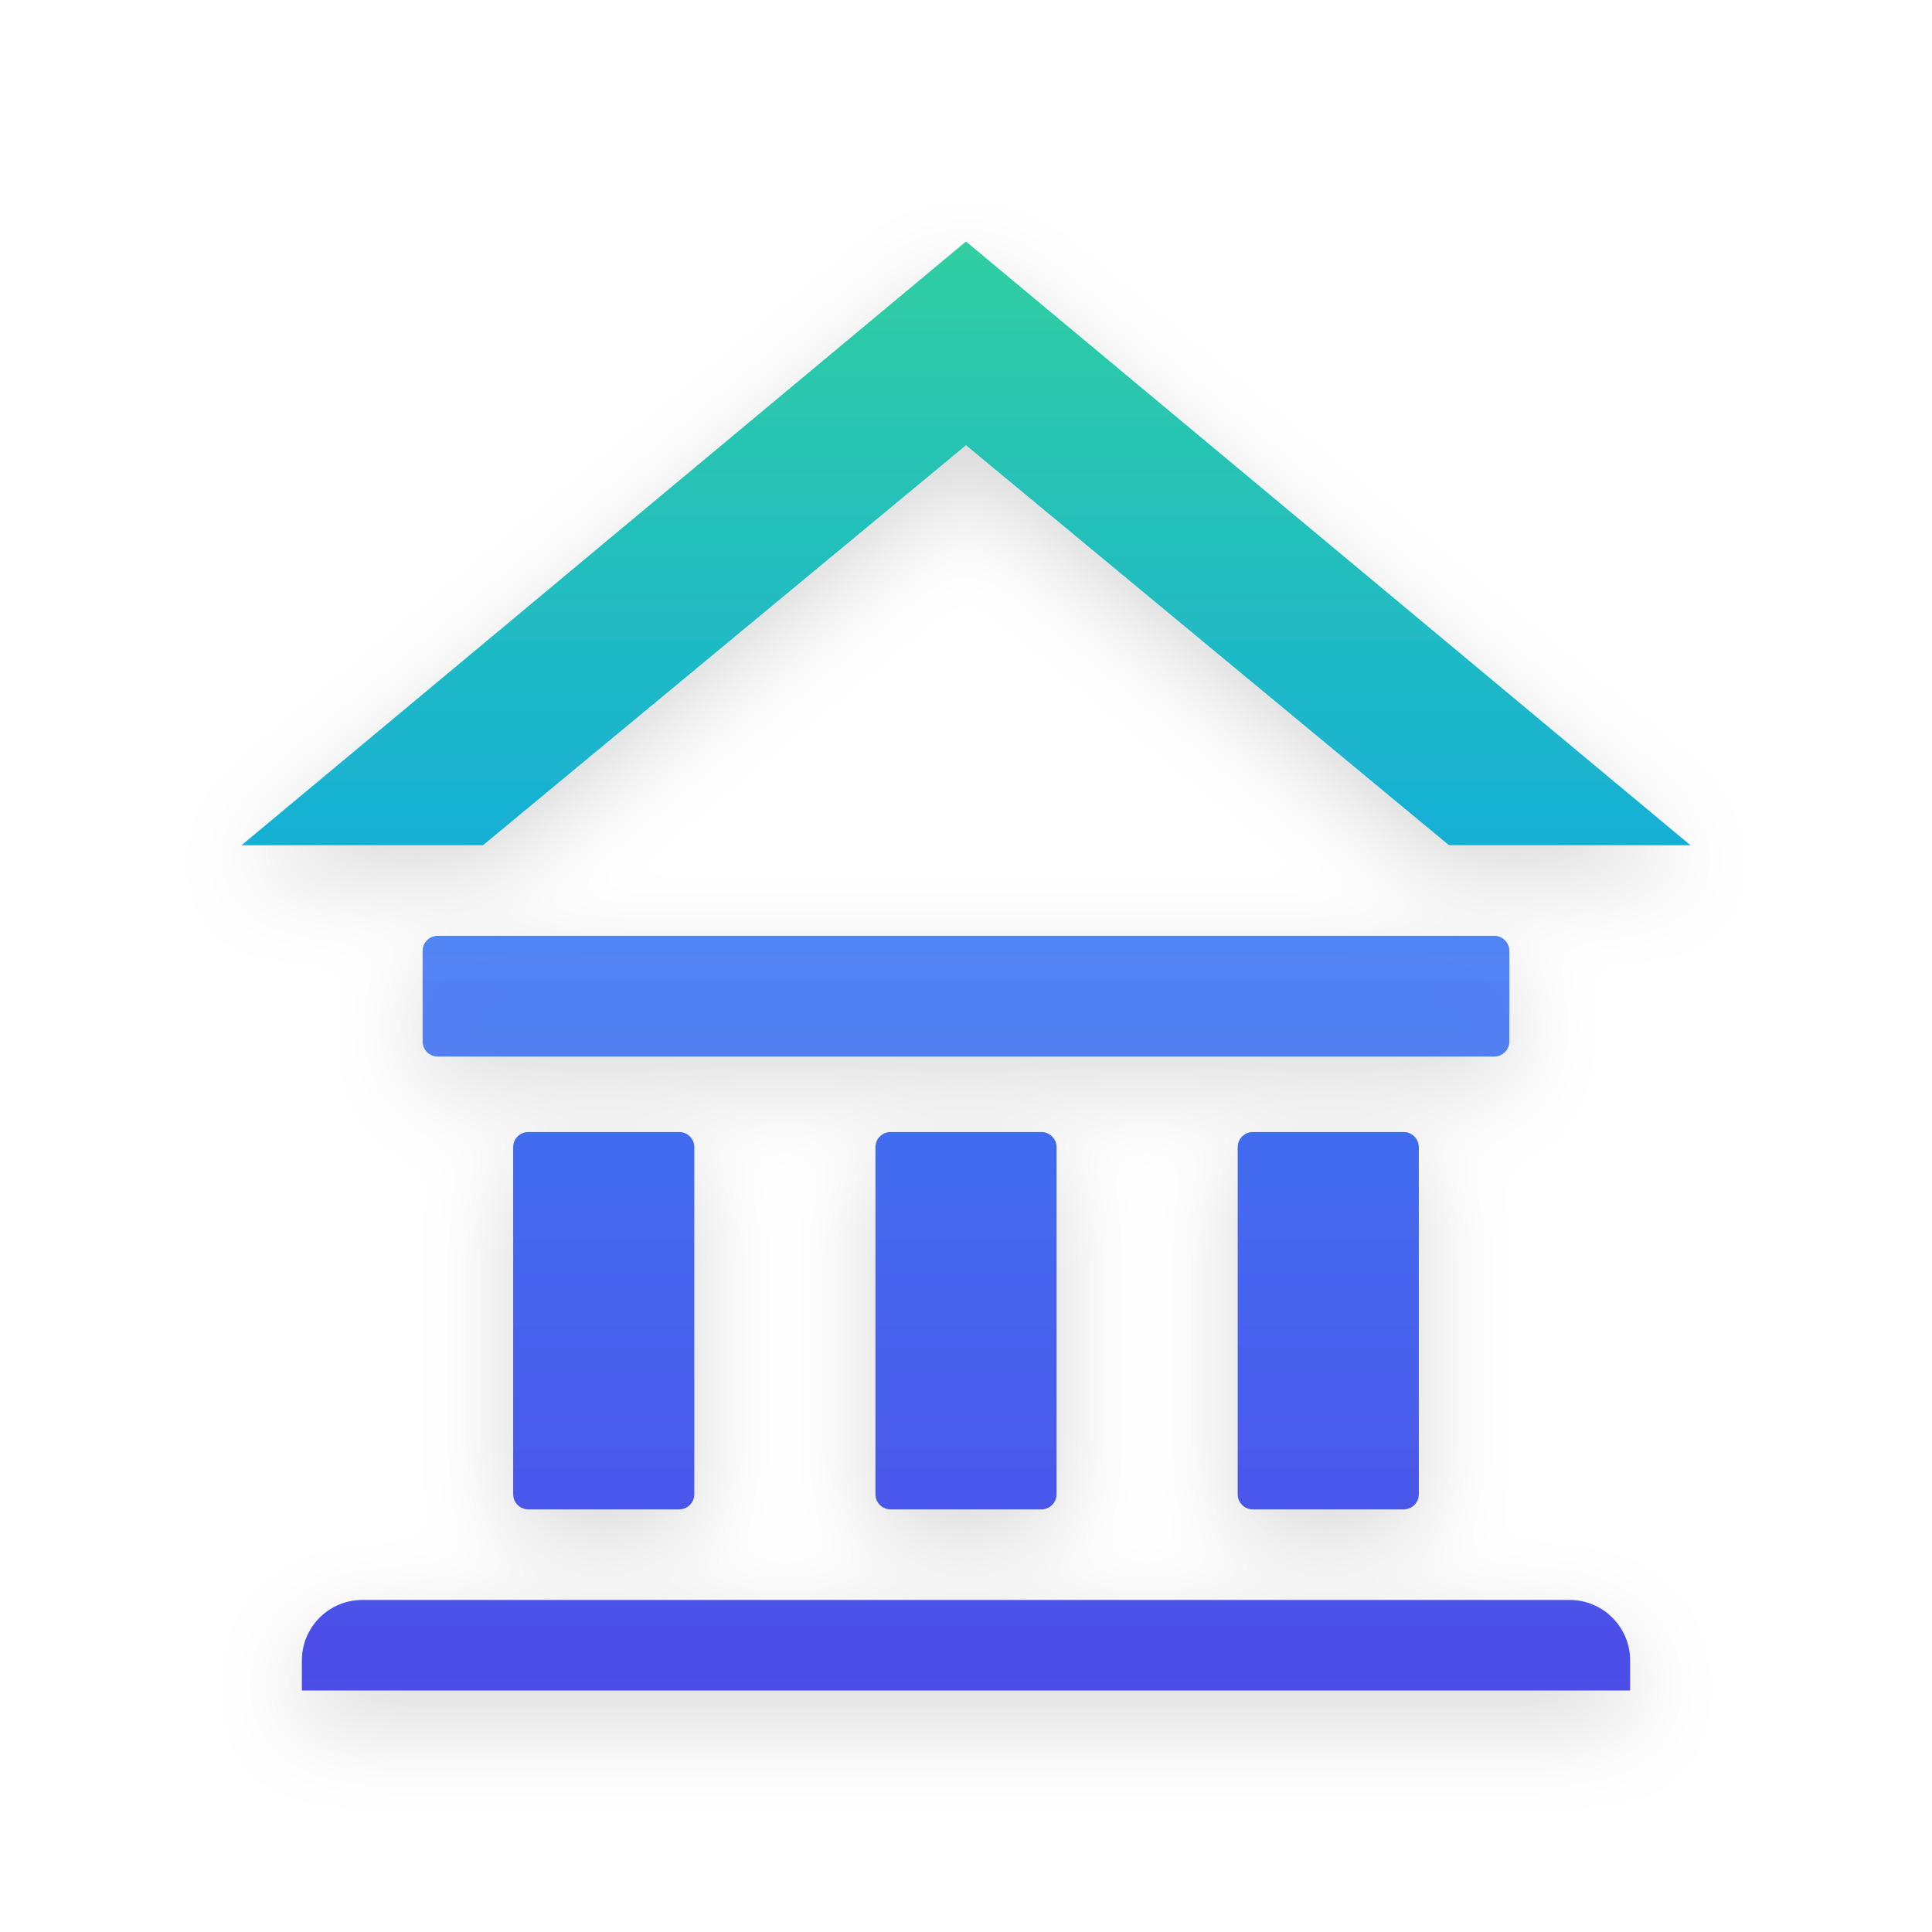
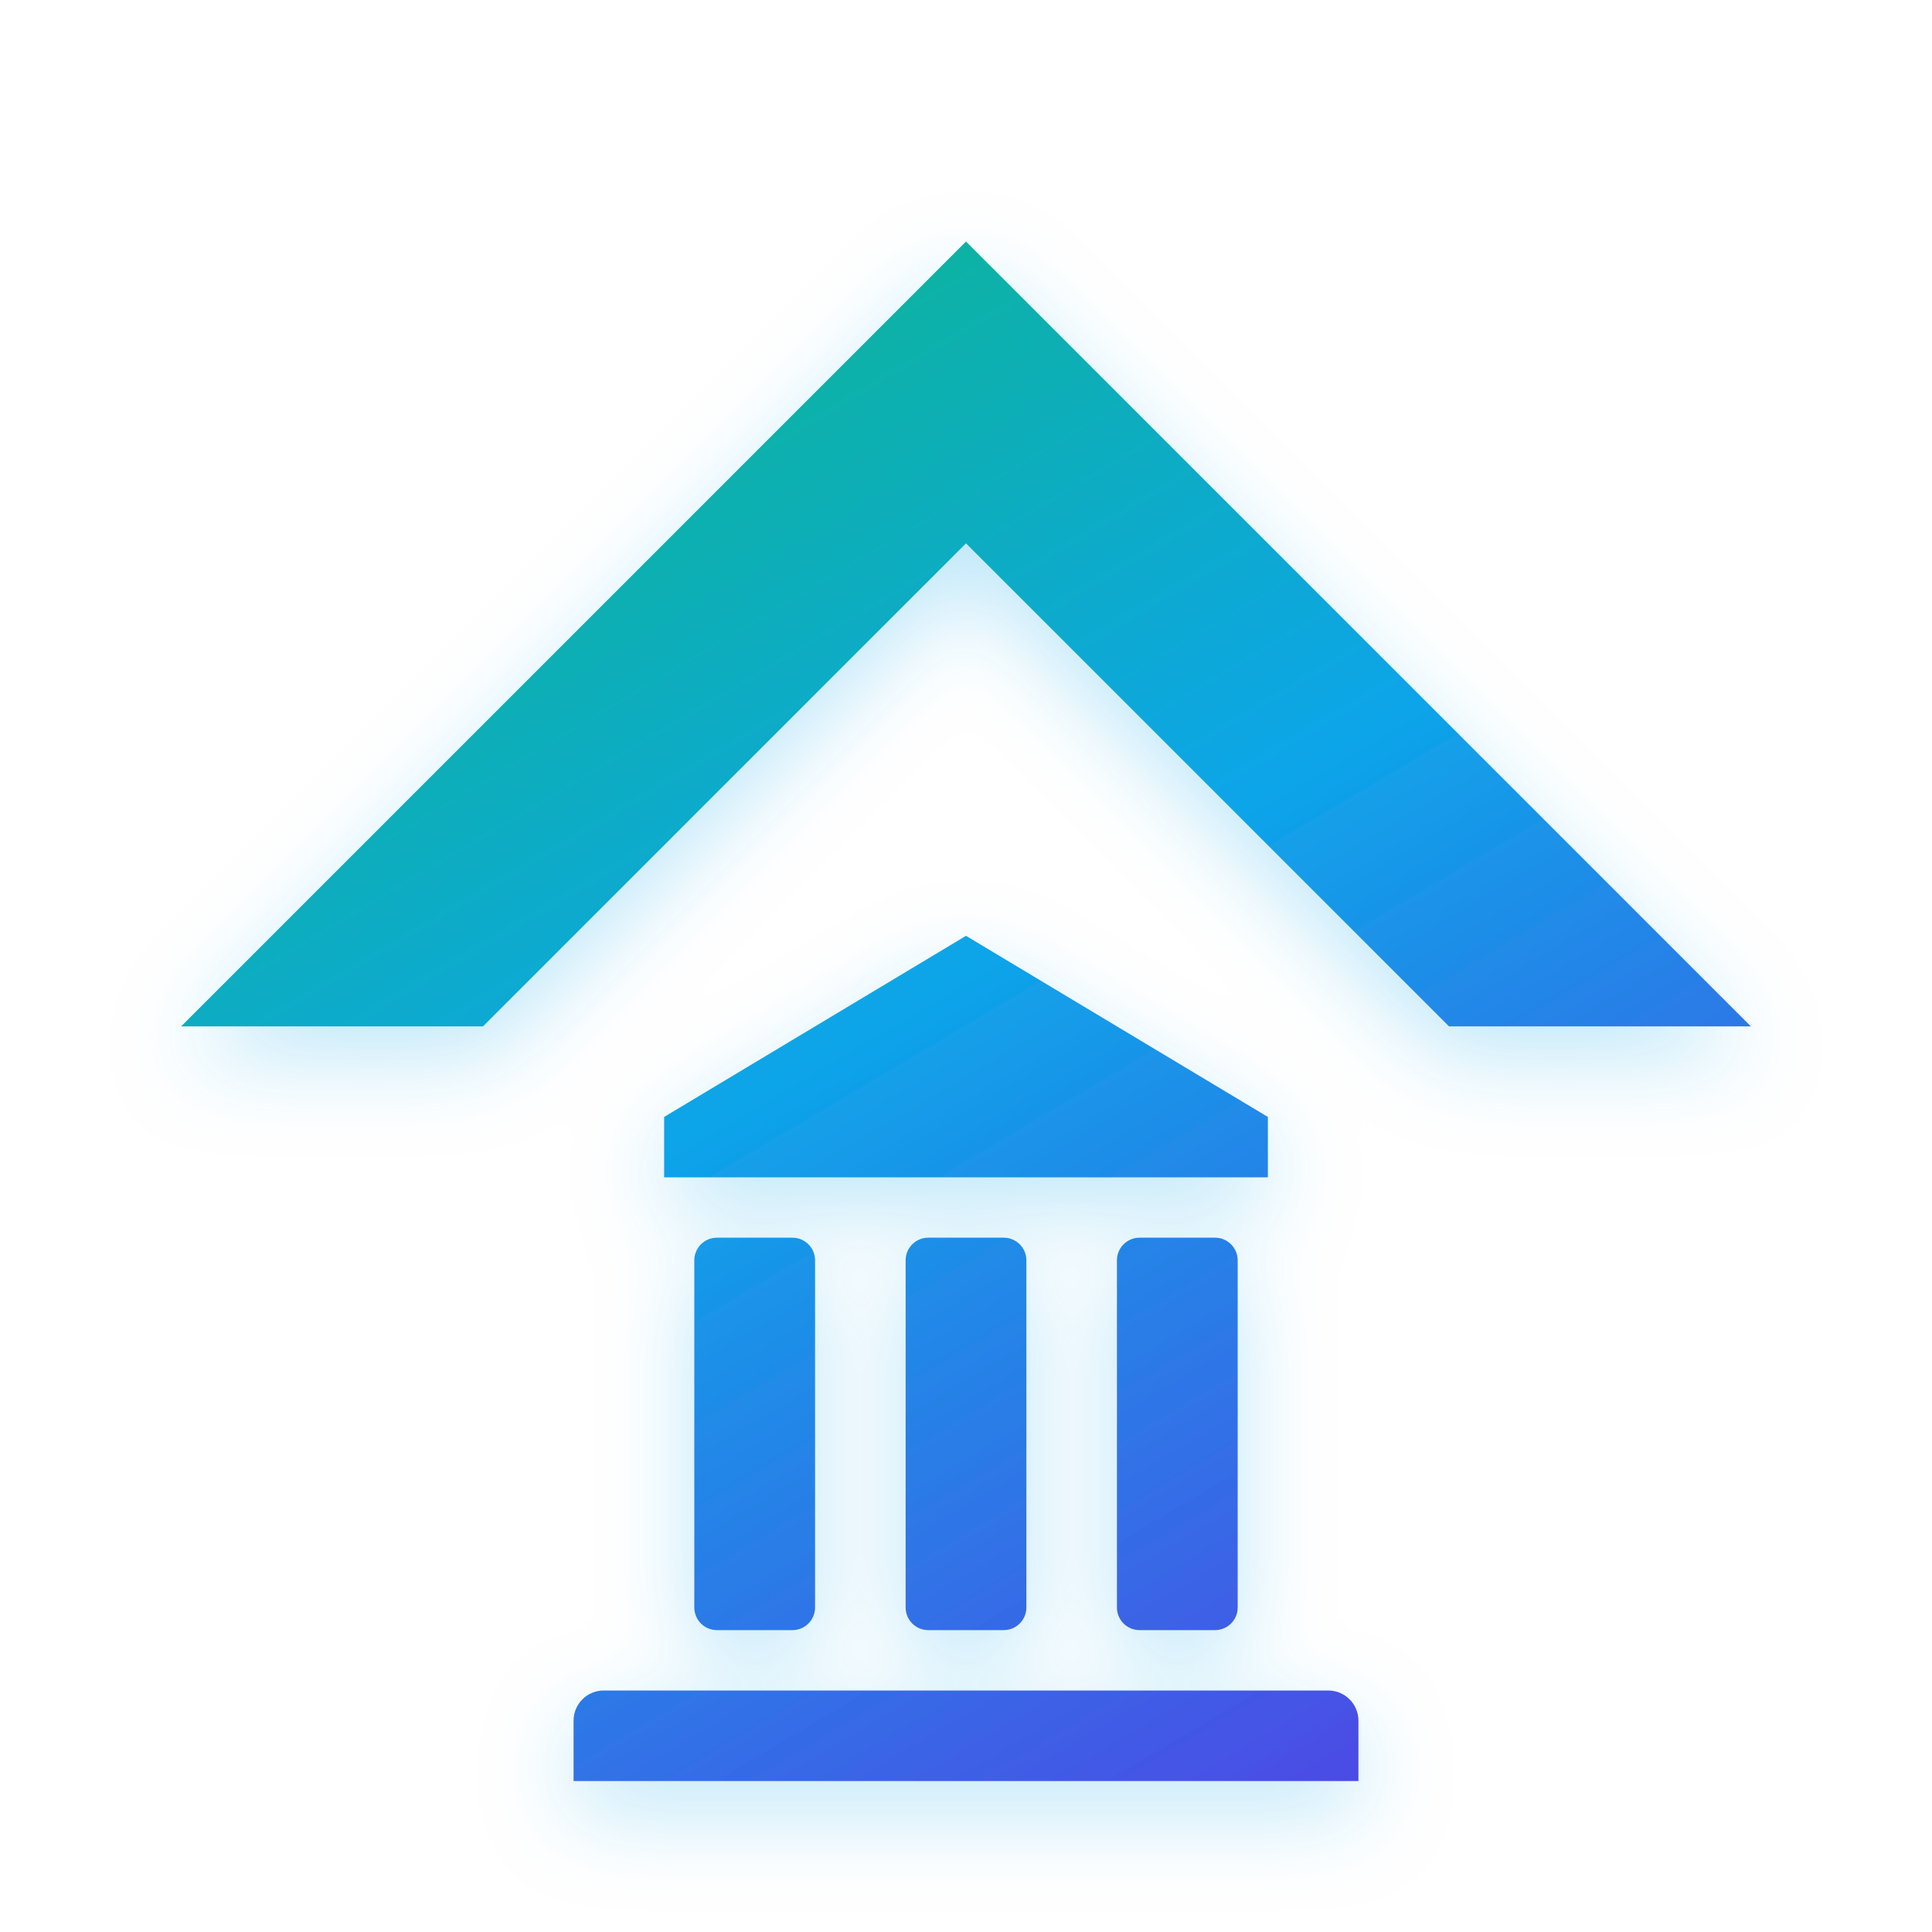
<svg xmlns="http://www.w3.org/2000/svg" width="512" height="512" viewBox="0 0 512 512" fill="none">
  <defs>
-     <linearGradient id="grad_roof" x1="256" y1="40" x2="256" y2="280" gradientUnits="userSpaceOnUse">
-       <stop offset="0%" stop-color="#34d399" />
-       <stop offset="100%" stop-color="#0ea5e9" />
-     </linearGradient>
-     <linearGradient id="grad_body" x1="256" y1="200" x2="256" y2="480" gradientUnits="userSpaceOnUse">
-       <stop offset="0%" stop-color="#3b82f6" />
+     <linearGradient id="logo_grad" x1="128" y1="40" x2="384" y2="472" gradientUnits="userSpaceOnUse">
+       <stop offset="0%" stop-color="#10b981" />
+       <stop offset="50%" stop-color="#0ea5e9" />
      <stop offset="100%" stop-color="#4f46e5" />
    </linearGradient>
-     <filter id="softShadow" x="-20%" y="-20%" width="140%" height="140%" filterUnits="userSpaceOnUse">
-       <feDropShadow dx="0" dy="8" stdDeviation="12" flood-color="#000000" flood-opacity="0.15" />
+     <filter id="glow" x="-20%" y="-20%" width="140%" height="140%" filterUnits="userSpaceOnUse">
+       <feGaussianBlur stdDeviation="12" result="blur" />
+       <feComposite in="SourceGraphic" in2="blur" operator="over" />
+     </filter>
+     <filter id="dropShadow" x="0" y="0" width="512" height="530" filterUnits="userSpaceOnUse">
+       <feDropShadow dx="0" dy="8" stdDeviation="12" flood-color="#0ea5e9" flood-opacity="0.25" />
    </filter>
  </defs>
-   <g filter="url(#softShadow)">
-     <path d="M256 64 L448 224 H384 L256 118 L128 224 H64 L256 64 Z" fill="url(#grad_roof)" />
-     <rect x="112" y="248" width="288" height="32" rx="4" fill="url(#grad_body)" fill-opacity="0.9" />
-     <rect x="136" y="300" width="48" height="100" rx="4" fill="url(#grad_body)" />
-     <rect x="232" y="300" width="48" height="100" rx="4" fill="url(#grad_body)" />
-     <rect x="328" y="300" width="48" height="100" rx="4" fill="url(#grad_body)" />
-     <path d="M96 424 H416 C424.8 424 432 431.2 432 440 V448 H80 V440 C80 431.2 87.2 424 96 424 Z" fill="url(#grad_body)" />
+   <g filter="url(#dropShadow)">
+     <path d="M256 64L464 272H384L256 144L128 272H48L256 64Z" fill="url(#logo_grad)" />
+     <path d="M176 296L256 248L336 296V312H176V296Z" fill="url(#logo_grad)" />
+     <rect x="184" y="328" width="32" height="104" rx="6" fill="url(#logo_grad)" />
+     <rect x="240" y="328" width="32" height="104" rx="6" fill="url(#logo_grad)" />
+     <rect x="296" y="328" width="32" height="104" rx="6" fill="url(#logo_grad)" />
+     <path d="M160 448H352C356.418 448 360 451.582 360 456V472H152V456C152 451.582 155.582 448 160 448Z" fill="url(#logo_grad)" />
  </g>
</svg>
